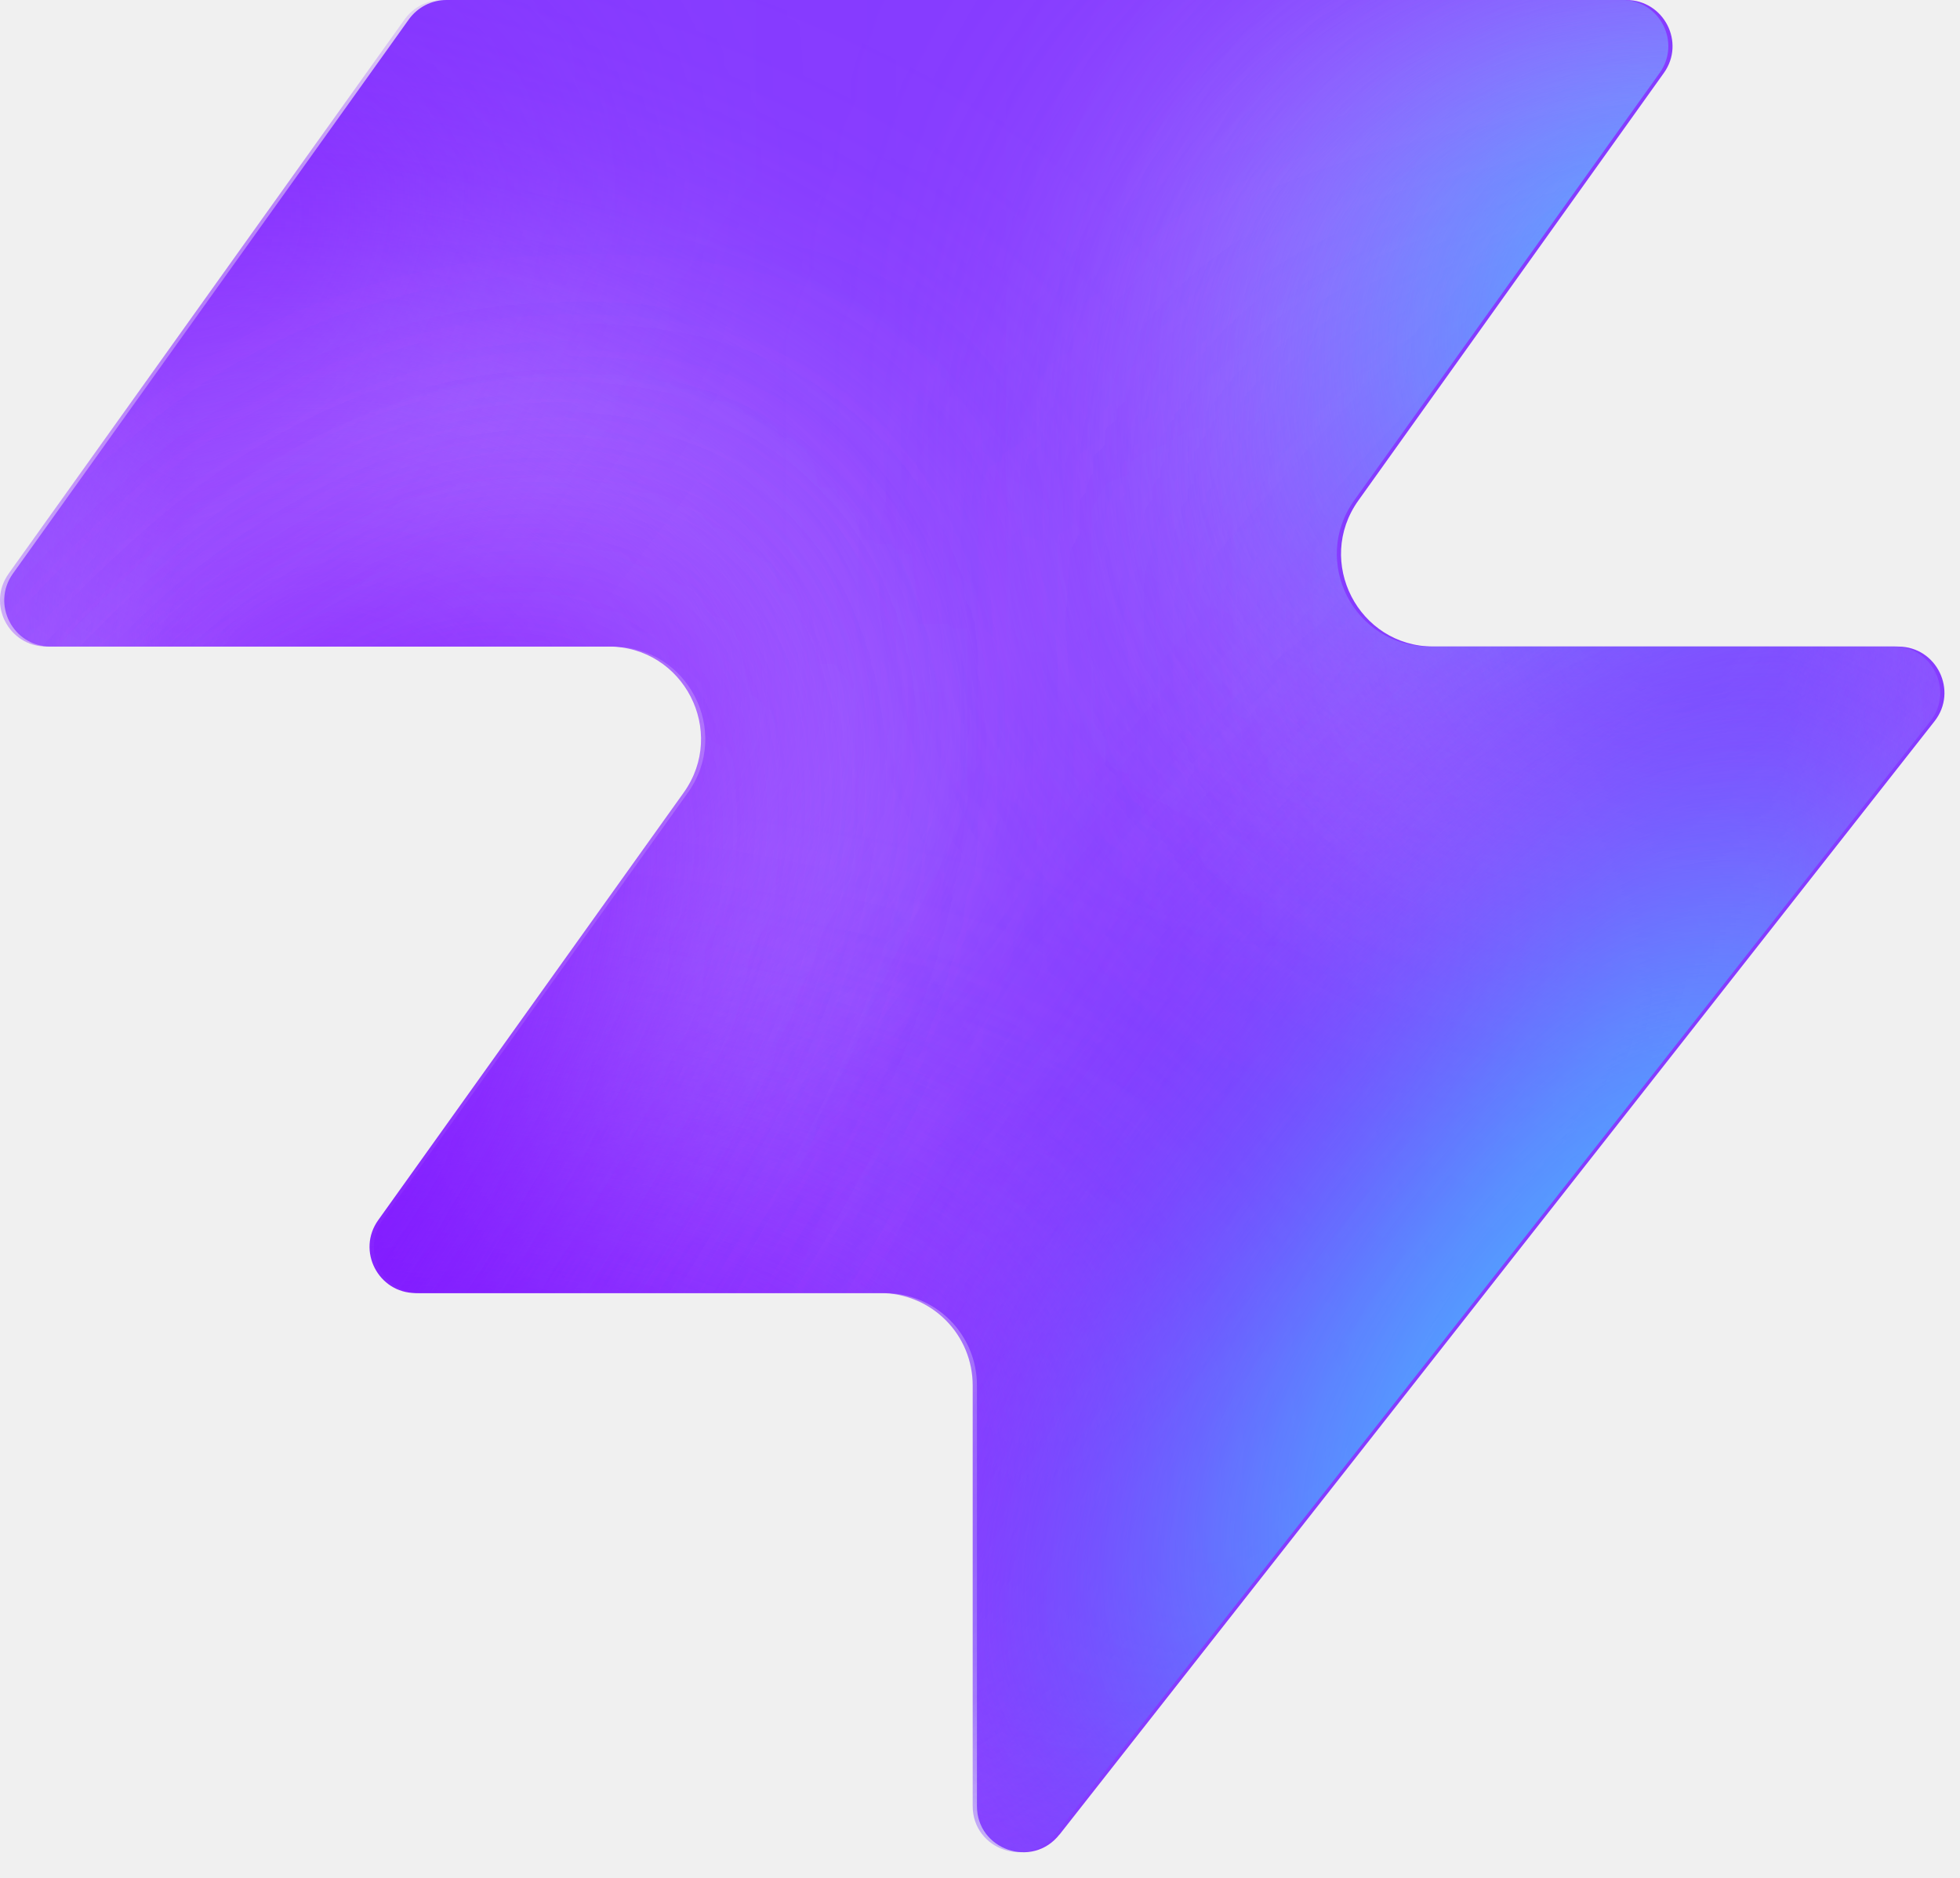
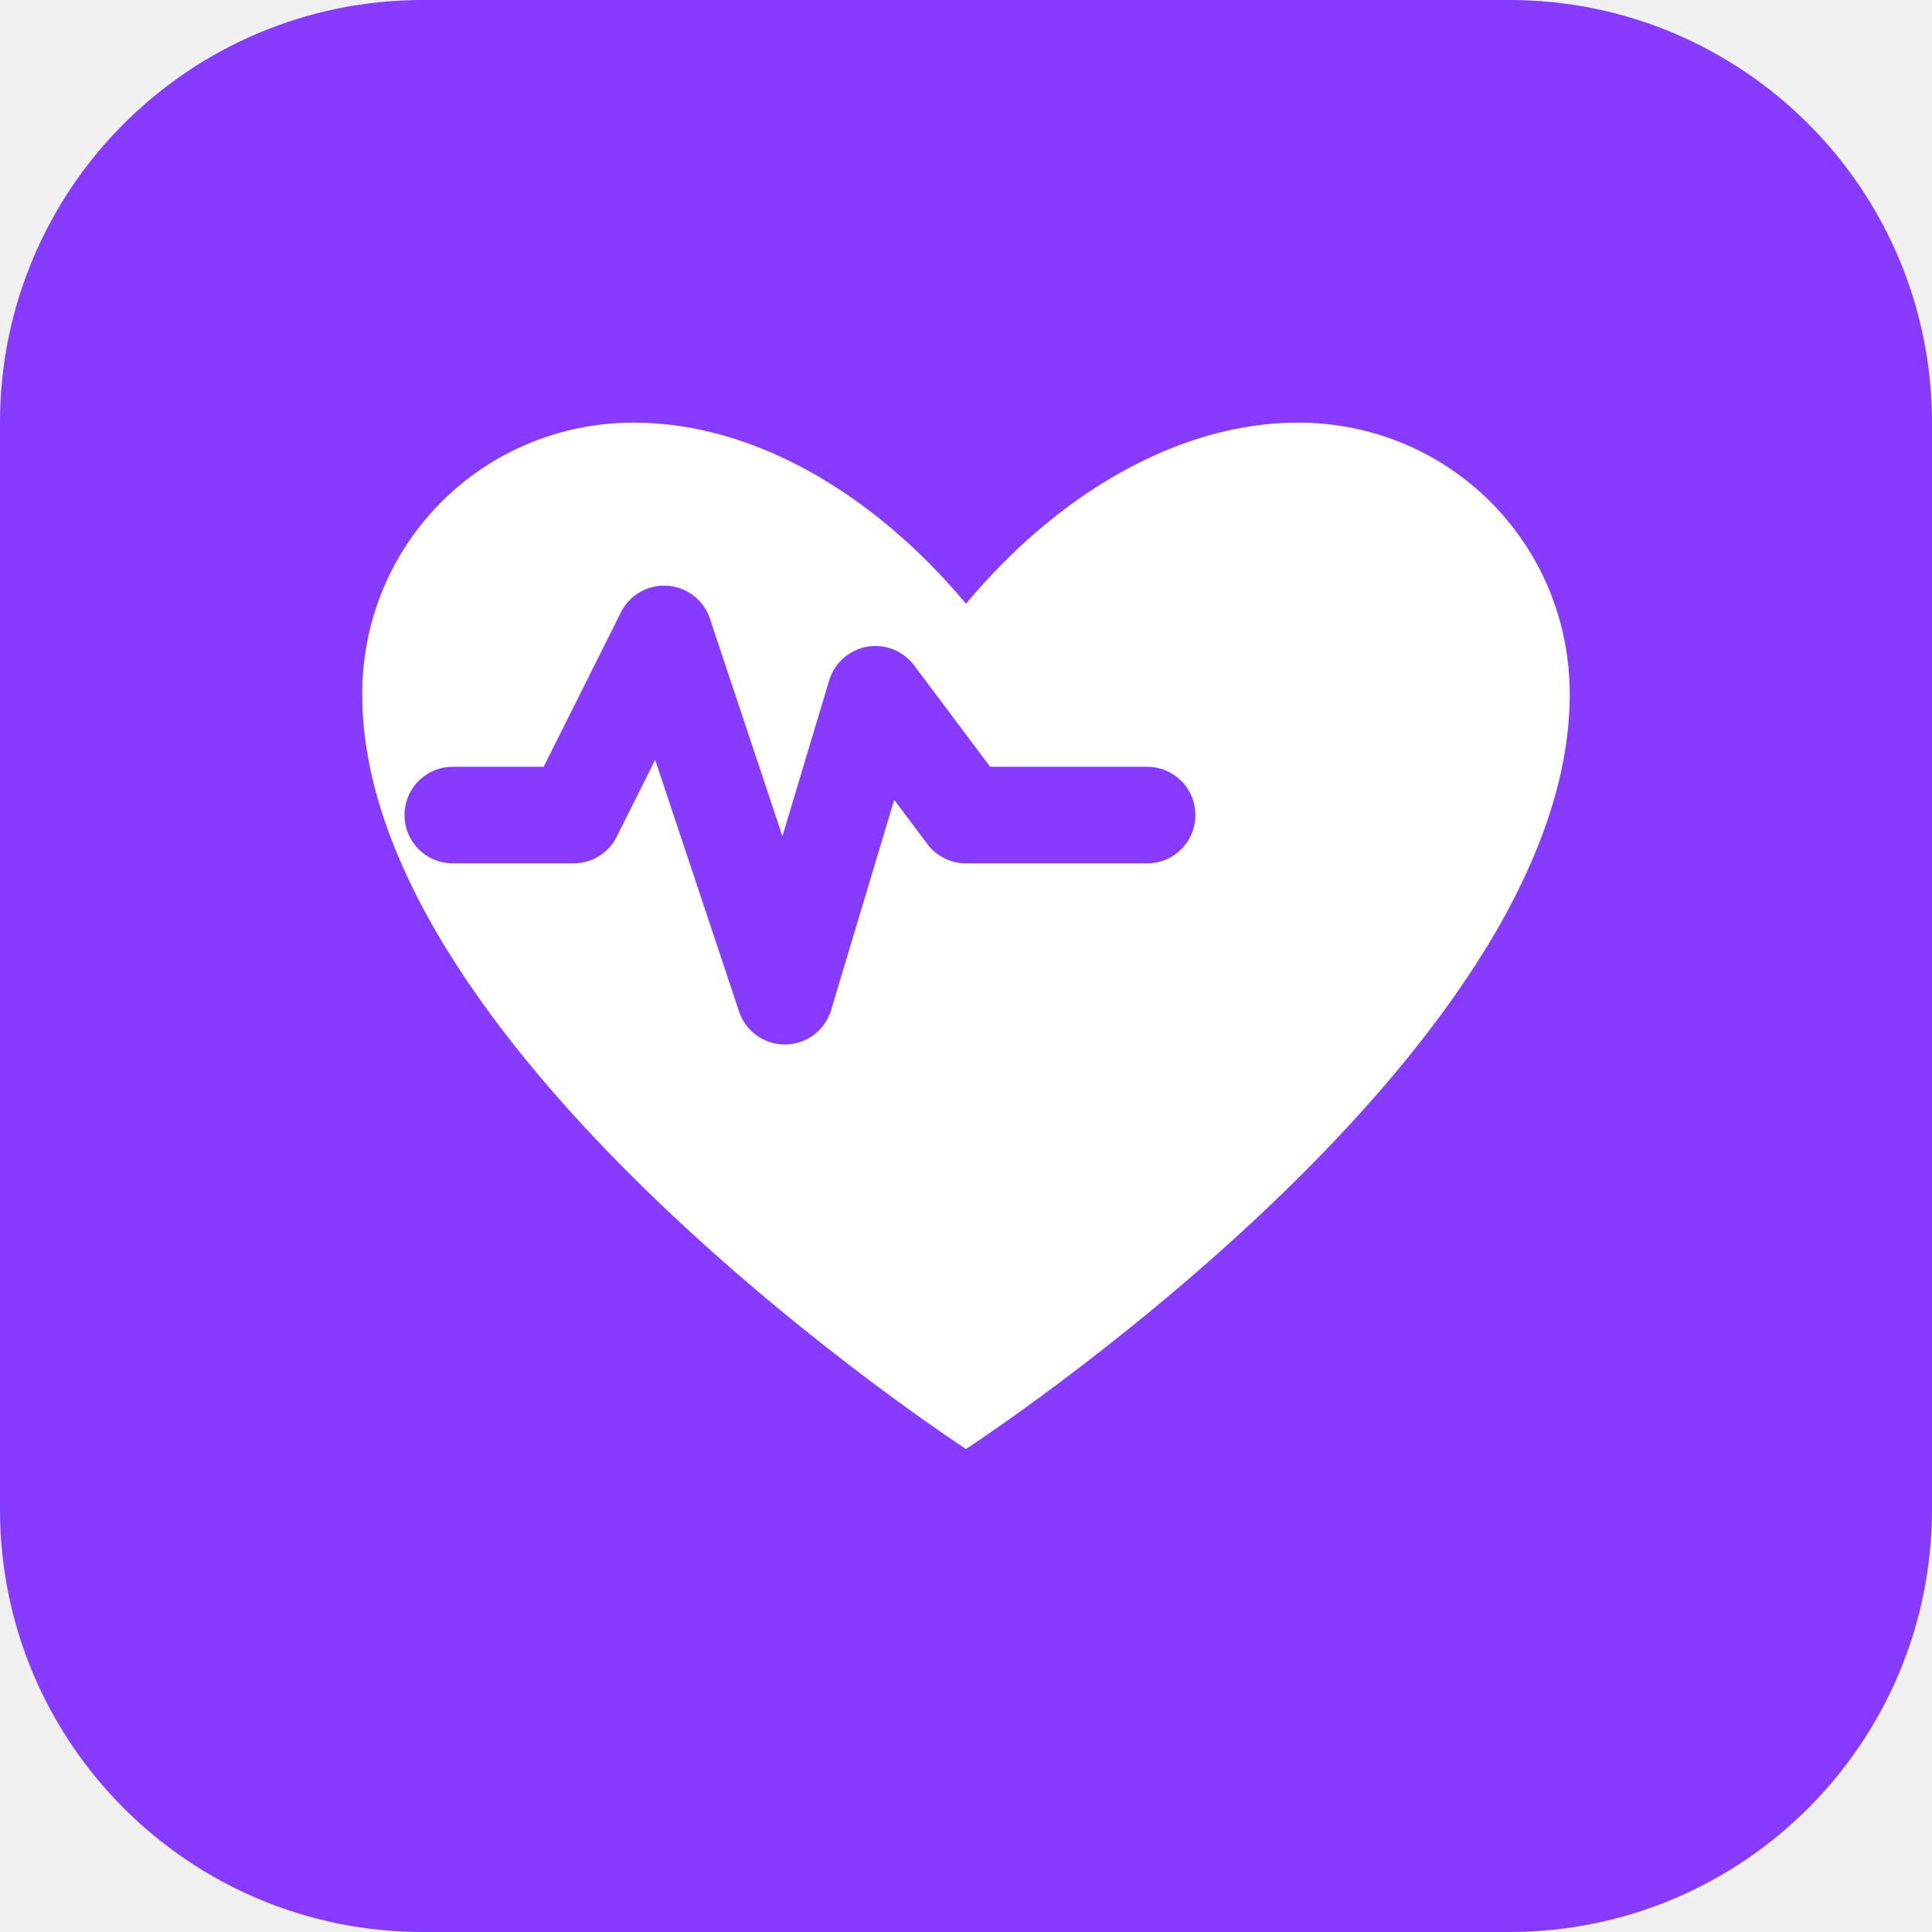
- <svg xmlns="http://www.w3.org/2000/svg" width="48" height="46" fill="none" viewBox="0 0 48 46">
-   <path fill="#863bff" d="M25.946 44.938c-.664.845-2.021.375-2.021-.698V33.937a2.26 2.26 0 0 0-2.262-2.262H10.287c-.92 0-1.456-1.04-.92-1.788l7.48-10.471c1.07-1.497 0-3.578-1.842-3.578H1.237c-.92 0-1.456-1.04-.92-1.788L10.013.474c.214-.297.556-.474.92-.474h28.894c.92 0 1.456 1.04.92 1.788l-7.48 10.471c-1.07 1.498 0 3.579 1.842 3.579h11.377c.943 0 1.473 1.088.89 1.83L25.947 44.94z" style="fill:#863bff;fill:color(display-p3 .525 .23 1);fill-opacity:1" />
-   <mask id="a" width="48" height="46" x="0" y="0" maskUnits="userSpaceOnUse" style="mask-type:alpha">
-     <path fill="#000" d="M25.842 44.938c-.664.844-2.021.375-2.021-.698V33.937a2.26 2.26 0 0 0-2.262-2.262H10.183c-.92 0-1.456-1.04-.92-1.788l7.48-10.471c1.07-1.498 0-3.579-1.842-3.579H1.133c-.92 0-1.456-1.04-.92-1.787L9.91.473c.214-.297.556-.474.92-.474h28.894c.92 0 1.456 1.04.92 1.788l-7.48 10.471c-1.07 1.498 0 3.578 1.842 3.578h11.377c.943 0 1.473 1.088.89 1.832L25.843 44.94z" style="fill:#000;fill-opacity:1" />
-   </mask>
-   <g mask="url(#a)">
-     <g filter="url(#b)">
-       <ellipse cx="5.508" cy="14.704" fill="#ede6ff" rx="5.508" ry="14.704" style="fill:#ede6ff;fill:color(display-p3 .927 .903 1);fill-opacity:1" transform="matrix(.00324 1 1 -.00324 -4.47 31.516)" />
-     </g>
-     <g filter="url(#c)">
-       <ellipse cx="10.399" cy="29.851" fill="#ede6ff" rx="10.399" ry="29.851" style="fill:#ede6ff;fill:color(display-p3 .927 .903 1);fill-opacity:1" transform="matrix(.00324 1 1 -.00324 -39.328 7.883)" />
-     </g>
-     <g filter="url(#d)">
-       <ellipse cx="5.508" cy="30.487" fill="#7e14ff" rx="5.508" ry="30.487" style="fill:#7e14ff;fill:color(display-p3 .492 .077 1);fill-opacity:1" transform="rotate(89.814 -25.913 -14.639)scale(1 -1)" />
-     </g>
-     <g filter="url(#e)">
-       <ellipse cx="5.508" cy="30.599" fill="#7e14ff" rx="5.508" ry="30.599" style="fill:#7e14ff;fill:color(display-p3 .492 .077 1);fill-opacity:1" transform="rotate(89.814 -32.644 -3.334)scale(1 -1)" />
-     </g>
-     <g filter="url(#f)">
-       <ellipse cx="5.508" cy="30.599" fill="#7e14ff" rx="5.508" ry="30.599" style="fill:#7e14ff;fill:color(display-p3 .492 .077 1);fill-opacity:1" transform="matrix(.00324 1 1 -.00324 -34.34 30.47)" />
-     </g>
-     <g filter="url(#g)">
-       <ellipse cx="14.072" cy="22.078" fill="#ede6ff" rx="14.072" ry="22.078" style="fill:#ede6ff;fill:color(display-p3 .927 .903 1);fill-opacity:1" transform="rotate(93.35 24.506 48.493)scale(-1 1)" />
-     </g>
-     <g filter="url(#h)">
-       <ellipse cx="3.47" cy="21.501" fill="#7e14ff" rx="3.47" ry="21.501" style="fill:#7e14ff;fill:color(display-p3 .492 .077 1);fill-opacity:1" transform="rotate(89.009 28.708 47.59)scale(-1 1)" />
-     </g>
-     <g filter="url(#i)">
-       <ellipse cx="3.47" cy="21.501" fill="#7e14ff" rx="3.47" ry="21.501" style="fill:#7e14ff;fill:color(display-p3 .492 .077 1);fill-opacity:1" transform="rotate(89.009 28.708 47.59)scale(-1 1)" />
-     </g>
-     <g filter="url(#j)">
-       <ellipse cx=".387" cy="8.972" fill="#7e14ff" rx="4.407" ry="29.108" style="fill:#7e14ff;fill:color(display-p3 .492 .077 1);fill-opacity:1" transform="rotate(39.51 .387 8.972)" />
-     </g>
-     <g filter="url(#k)">
-       <ellipse cx="47.523" cy="-6.092" fill="#7e14ff" rx="4.407" ry="29.108" style="fill:#7e14ff;fill:color(display-p3 .492 .077 1);fill-opacity:1" transform="rotate(37.892 47.523 -6.092)" />
-     </g>
-     <g filter="url(#l)">
-       <ellipse cx="41.412" cy="6.333" fill="#47bfff" rx="5.971" ry="9.665" style="fill:#47bfff;fill:color(display-p3 .28 .748 1);fill-opacity:1" transform="rotate(37.892 41.412 6.333)" />
-     </g>
-     <g filter="url(#m)">
-       <ellipse cx="-1.879" cy="38.332" fill="#7e14ff" rx="4.407" ry="29.108" style="fill:#7e14ff;fill:color(display-p3 .492 .077 1);fill-opacity:1" transform="rotate(37.892 -1.88 38.332)" />
-     </g>
-     <g filter="url(#n)">
-       <ellipse cx="-1.879" cy="38.332" fill="#7e14ff" rx="4.407" ry="29.108" style="fill:#7e14ff;fill:color(display-p3 .492 .077 1);fill-opacity:1" transform="rotate(37.892 -1.88 38.332)" />
-     </g>
-     <g filter="url(#o)">
-       <ellipse cx="35.651" cy="29.907" fill="#7e14ff" rx="4.407" ry="29.108" style="fill:#7e14ff;fill:color(display-p3 .492 .077 1);fill-opacity:1" transform="rotate(37.892 35.651 29.907)" />
-     </g>
-     <g filter="url(#p)">
-       <ellipse cx="38.418" cy="32.4" fill="#47bfff" rx="5.971" ry="15.297" style="fill:#47bfff;fill:color(display-p3 .28 .748 1);fill-opacity:1" transform="rotate(37.892 38.418 32.4)" />
-     </g>
-   </g>
-   <defs>
-     <filter id="b" width="60.045" height="41.654" x="-19.77" y="16.149" color-interpolation-filters="sRGB" filterUnits="userSpaceOnUse">
-       <feFlood flood-opacity="0" result="BackgroundImageFix" />
-       <feBlend in="SourceGraphic" in2="BackgroundImageFix" result="shape" />
-       <feGaussianBlur result="effect1_foregroundBlur_2002_17158" stdDeviation="7.659" />
-     </filter>
-     <filter id="c" width="90.34" height="51.437" x="-54.613" y="-7.533" color-interpolation-filters="sRGB" filterUnits="userSpaceOnUse">
-       <feFlood flood-opacity="0" result="BackgroundImageFix" />
-       <feBlend in="SourceGraphic" in2="BackgroundImageFix" result="shape" />
-       <feGaussianBlur result="effect1_foregroundBlur_2002_17158" stdDeviation="7.659" />
-     </filter>
-     <filter id="d" width="79.355" height="29.4" x="-49.64" y="2.03" color-interpolation-filters="sRGB" filterUnits="userSpaceOnUse">
-       <feFlood flood-opacity="0" result="BackgroundImageFix" />
-       <feBlend in="SourceGraphic" in2="BackgroundImageFix" result="shape" />
-       <feGaussianBlur result="effect1_foregroundBlur_2002_17158" stdDeviation="4.596" />
-     </filter>
-     <filter id="e" width="79.579" height="29.4" x="-45.045" y="20.029" color-interpolation-filters="sRGB" filterUnits="userSpaceOnUse">
-       <feFlood flood-opacity="0" result="BackgroundImageFix" />
-       <feBlend in="SourceGraphic" in2="BackgroundImageFix" result="shape" />
-       <feGaussianBlur result="effect1_foregroundBlur_2002_17158" stdDeviation="4.596" />
-     </filter>
-     <filter id="f" width="79.579" height="29.4" x="-43.513" y="21.178" color-interpolation-filters="sRGB" filterUnits="userSpaceOnUse">
-       <feFlood flood-opacity="0" result="BackgroundImageFix" />
-       <feBlend in="SourceGraphic" in2="BackgroundImageFix" result="shape" />
-       <feGaussianBlur result="effect1_foregroundBlur_2002_17158" stdDeviation="4.596" />
-     </filter>
-     <filter id="g" width="74.749" height="58.852" x="15.756" y="-17.901" color-interpolation-filters="sRGB" filterUnits="userSpaceOnUse">
-       <feFlood flood-opacity="0" result="BackgroundImageFix" />
-       <feBlend in="SourceGraphic" in2="BackgroundImageFix" result="shape" />
-       <feGaussianBlur result="effect1_foregroundBlur_2002_17158" stdDeviation="7.659" />
-     </filter>
-     <filter id="h" width="61.377" height="25.362" x="23.548" y="2.284" color-interpolation-filters="sRGB" filterUnits="userSpaceOnUse">
-       <feFlood flood-opacity="0" result="BackgroundImageFix" />
-       <feBlend in="SourceGraphic" in2="BackgroundImageFix" result="shape" />
-       <feGaussianBlur result="effect1_foregroundBlur_2002_17158" stdDeviation="4.596" />
-     </filter>
-     <filter id="i" width="61.377" height="25.362" x="23.548" y="2.284" color-interpolation-filters="sRGB" filterUnits="userSpaceOnUse">
-       <feFlood flood-opacity="0" result="BackgroundImageFix" />
-       <feBlend in="SourceGraphic" in2="BackgroundImageFix" result="shape" />
-       <feGaussianBlur result="effect1_foregroundBlur_2002_17158" stdDeviation="4.596" />
-     </filter>
-     <filter id="j" width="56.045" height="63.649" x="-27.636" y="-22.853" color-interpolation-filters="sRGB" filterUnits="userSpaceOnUse">
-       <feFlood flood-opacity="0" result="BackgroundImageFix" />
-       <feBlend in="SourceGraphic" in2="BackgroundImageFix" result="shape" />
-       <feGaussianBlur result="effect1_foregroundBlur_2002_17158" stdDeviation="4.596" />
-     </filter>
-     <filter id="k" width="54.814" height="64.646" x="20.116" y="-38.415" color-interpolation-filters="sRGB" filterUnits="userSpaceOnUse">
-       <feFlood flood-opacity="0" result="BackgroundImageFix" />
-       <feBlend in="SourceGraphic" in2="BackgroundImageFix" result="shape" />
-       <feGaussianBlur result="effect1_foregroundBlur_2002_17158" stdDeviation="4.596" />
-     </filter>
-     <filter id="l" width="33.541" height="35.313" x="24.641" y="-11.323" color-interpolation-filters="sRGB" filterUnits="userSpaceOnUse">
-       <feFlood flood-opacity="0" result="BackgroundImageFix" />
-       <feBlend in="SourceGraphic" in2="BackgroundImageFix" result="shape" />
-       <feGaussianBlur result="effect1_foregroundBlur_2002_17158" stdDeviation="4.596" />
-     </filter>
-     <filter id="m" width="54.814" height="64.646" x="-29.286" y="6.009" color-interpolation-filters="sRGB" filterUnits="userSpaceOnUse">
-       <feFlood flood-opacity="0" result="BackgroundImageFix" />
-       <feBlend in="SourceGraphic" in2="BackgroundImageFix" result="shape" />
-       <feGaussianBlur result="effect1_foregroundBlur_2002_17158" stdDeviation="4.596" />
-     </filter>
-     <filter id="n" width="54.814" height="64.646" x="-29.286" y="6.009" color-interpolation-filters="sRGB" filterUnits="userSpaceOnUse">
-       <feFlood flood-opacity="0" result="BackgroundImageFix" />
-       <feBlend in="SourceGraphic" in2="BackgroundImageFix" result="shape" />
-       <feGaussianBlur result="effect1_foregroundBlur_2002_17158" stdDeviation="4.596" />
-     </filter>
-     <filter id="o" width="54.814" height="64.646" x="8.244" y="-2.416" color-interpolation-filters="sRGB" filterUnits="userSpaceOnUse">
-       <feFlood flood-opacity="0" result="BackgroundImageFix" />
-       <feBlend in="SourceGraphic" in2="BackgroundImageFix" result="shape" />
-       <feGaussianBlur result="effect1_foregroundBlur_2002_17158" stdDeviation="4.596" />
-     </filter>
-     <filter id="p" width="39.409" height="43.623" x="18.713" y="10.588" color-interpolation-filters="sRGB" filterUnits="userSpaceOnUse">
-       <feFlood flood-opacity="0" result="BackgroundImageFix" />
-       <feBlend in="SourceGraphic" in2="BackgroundImageFix" result="shape" />
-       <feGaussianBlur result="effect1_foregroundBlur_2002_17158" stdDeviation="4.596" />
-     </filter>
-   </defs>
+ <svg xmlns="http://www.w3.org/2000/svg" viewBox="0 0 32 32" fill="none">
+   <rect width="32" height="32" rx="7" fill="#863bff" />
+   <path fill="white" d="M16 24C16 24 6 17.5 6 11.5C6 9 8 7 10.5 7C12.5 7 14.5 8.2 16 10C17.5 8.2 19.5 7 21.5 7C24 7 26 9 26 11.5C26 17.5 16 24 16 24Z" />
+   <polyline points="7.5,13.5 9.5,13.5 11,10.5 13,16.5 14.5,11.5 16,13.5 19,13.5" stroke="#863bff" stroke-width="1.6" stroke-linecap="round" stroke-linejoin="round" fill="none" />
</svg>
